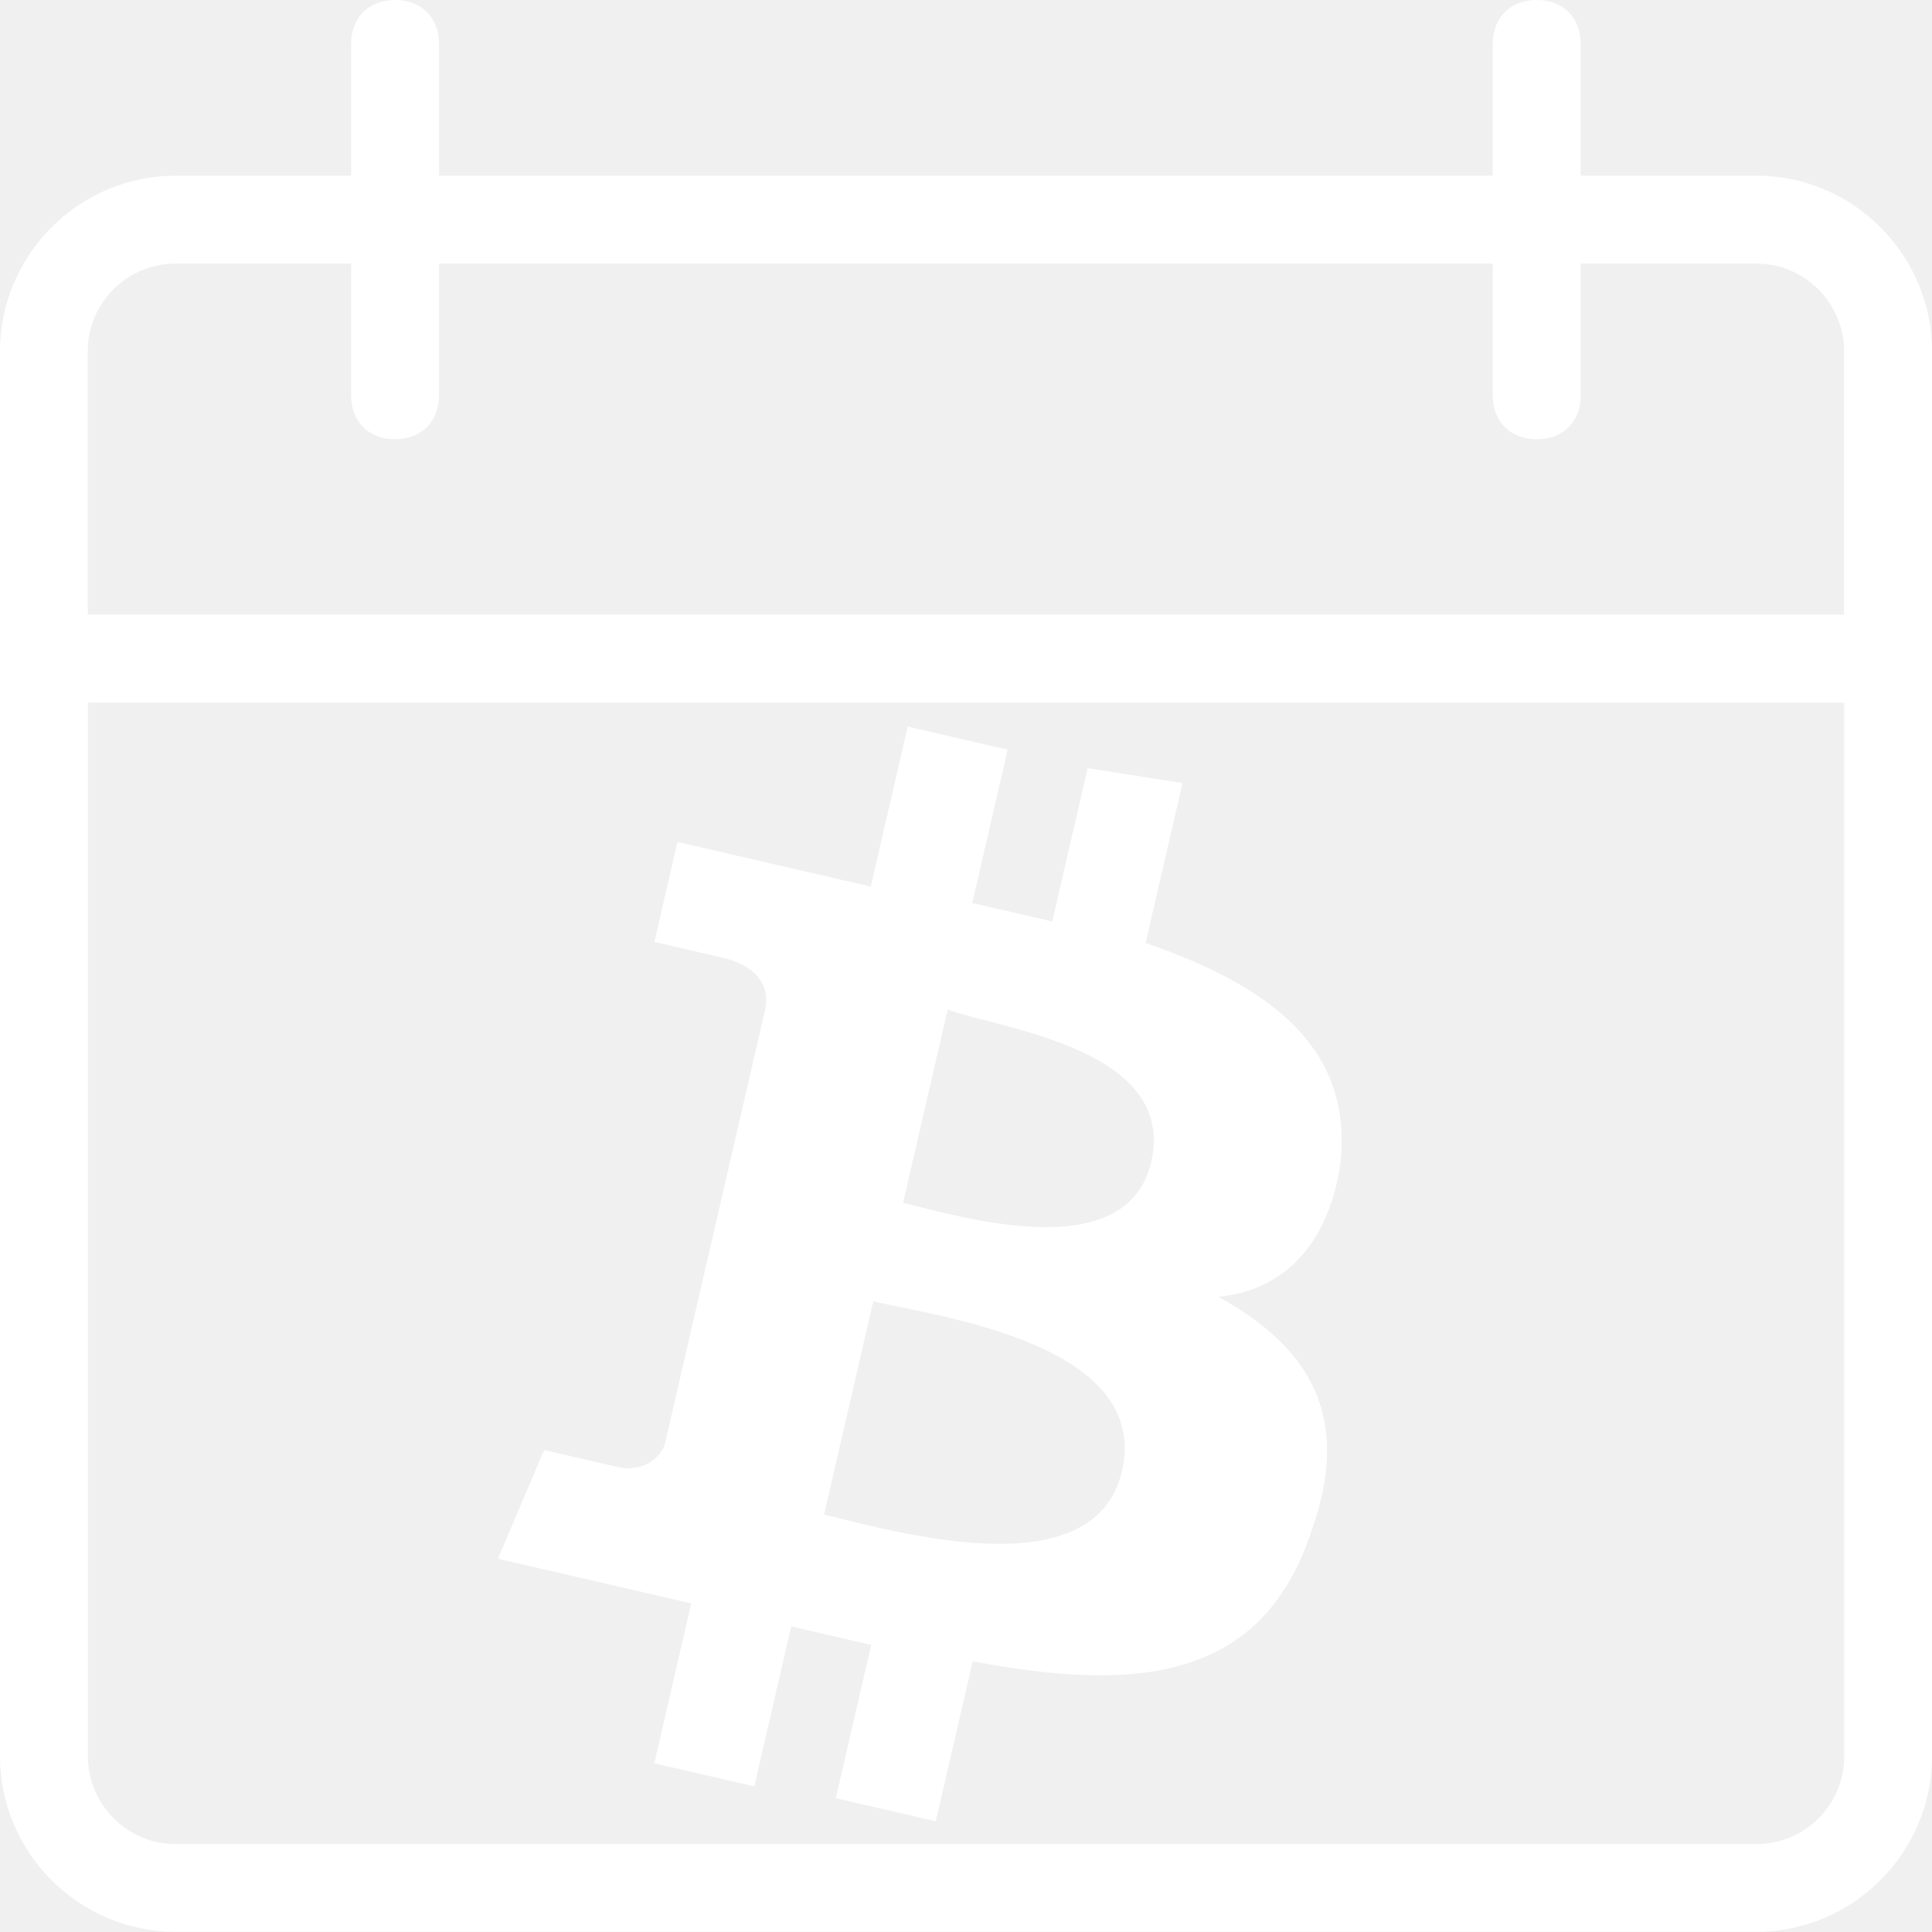
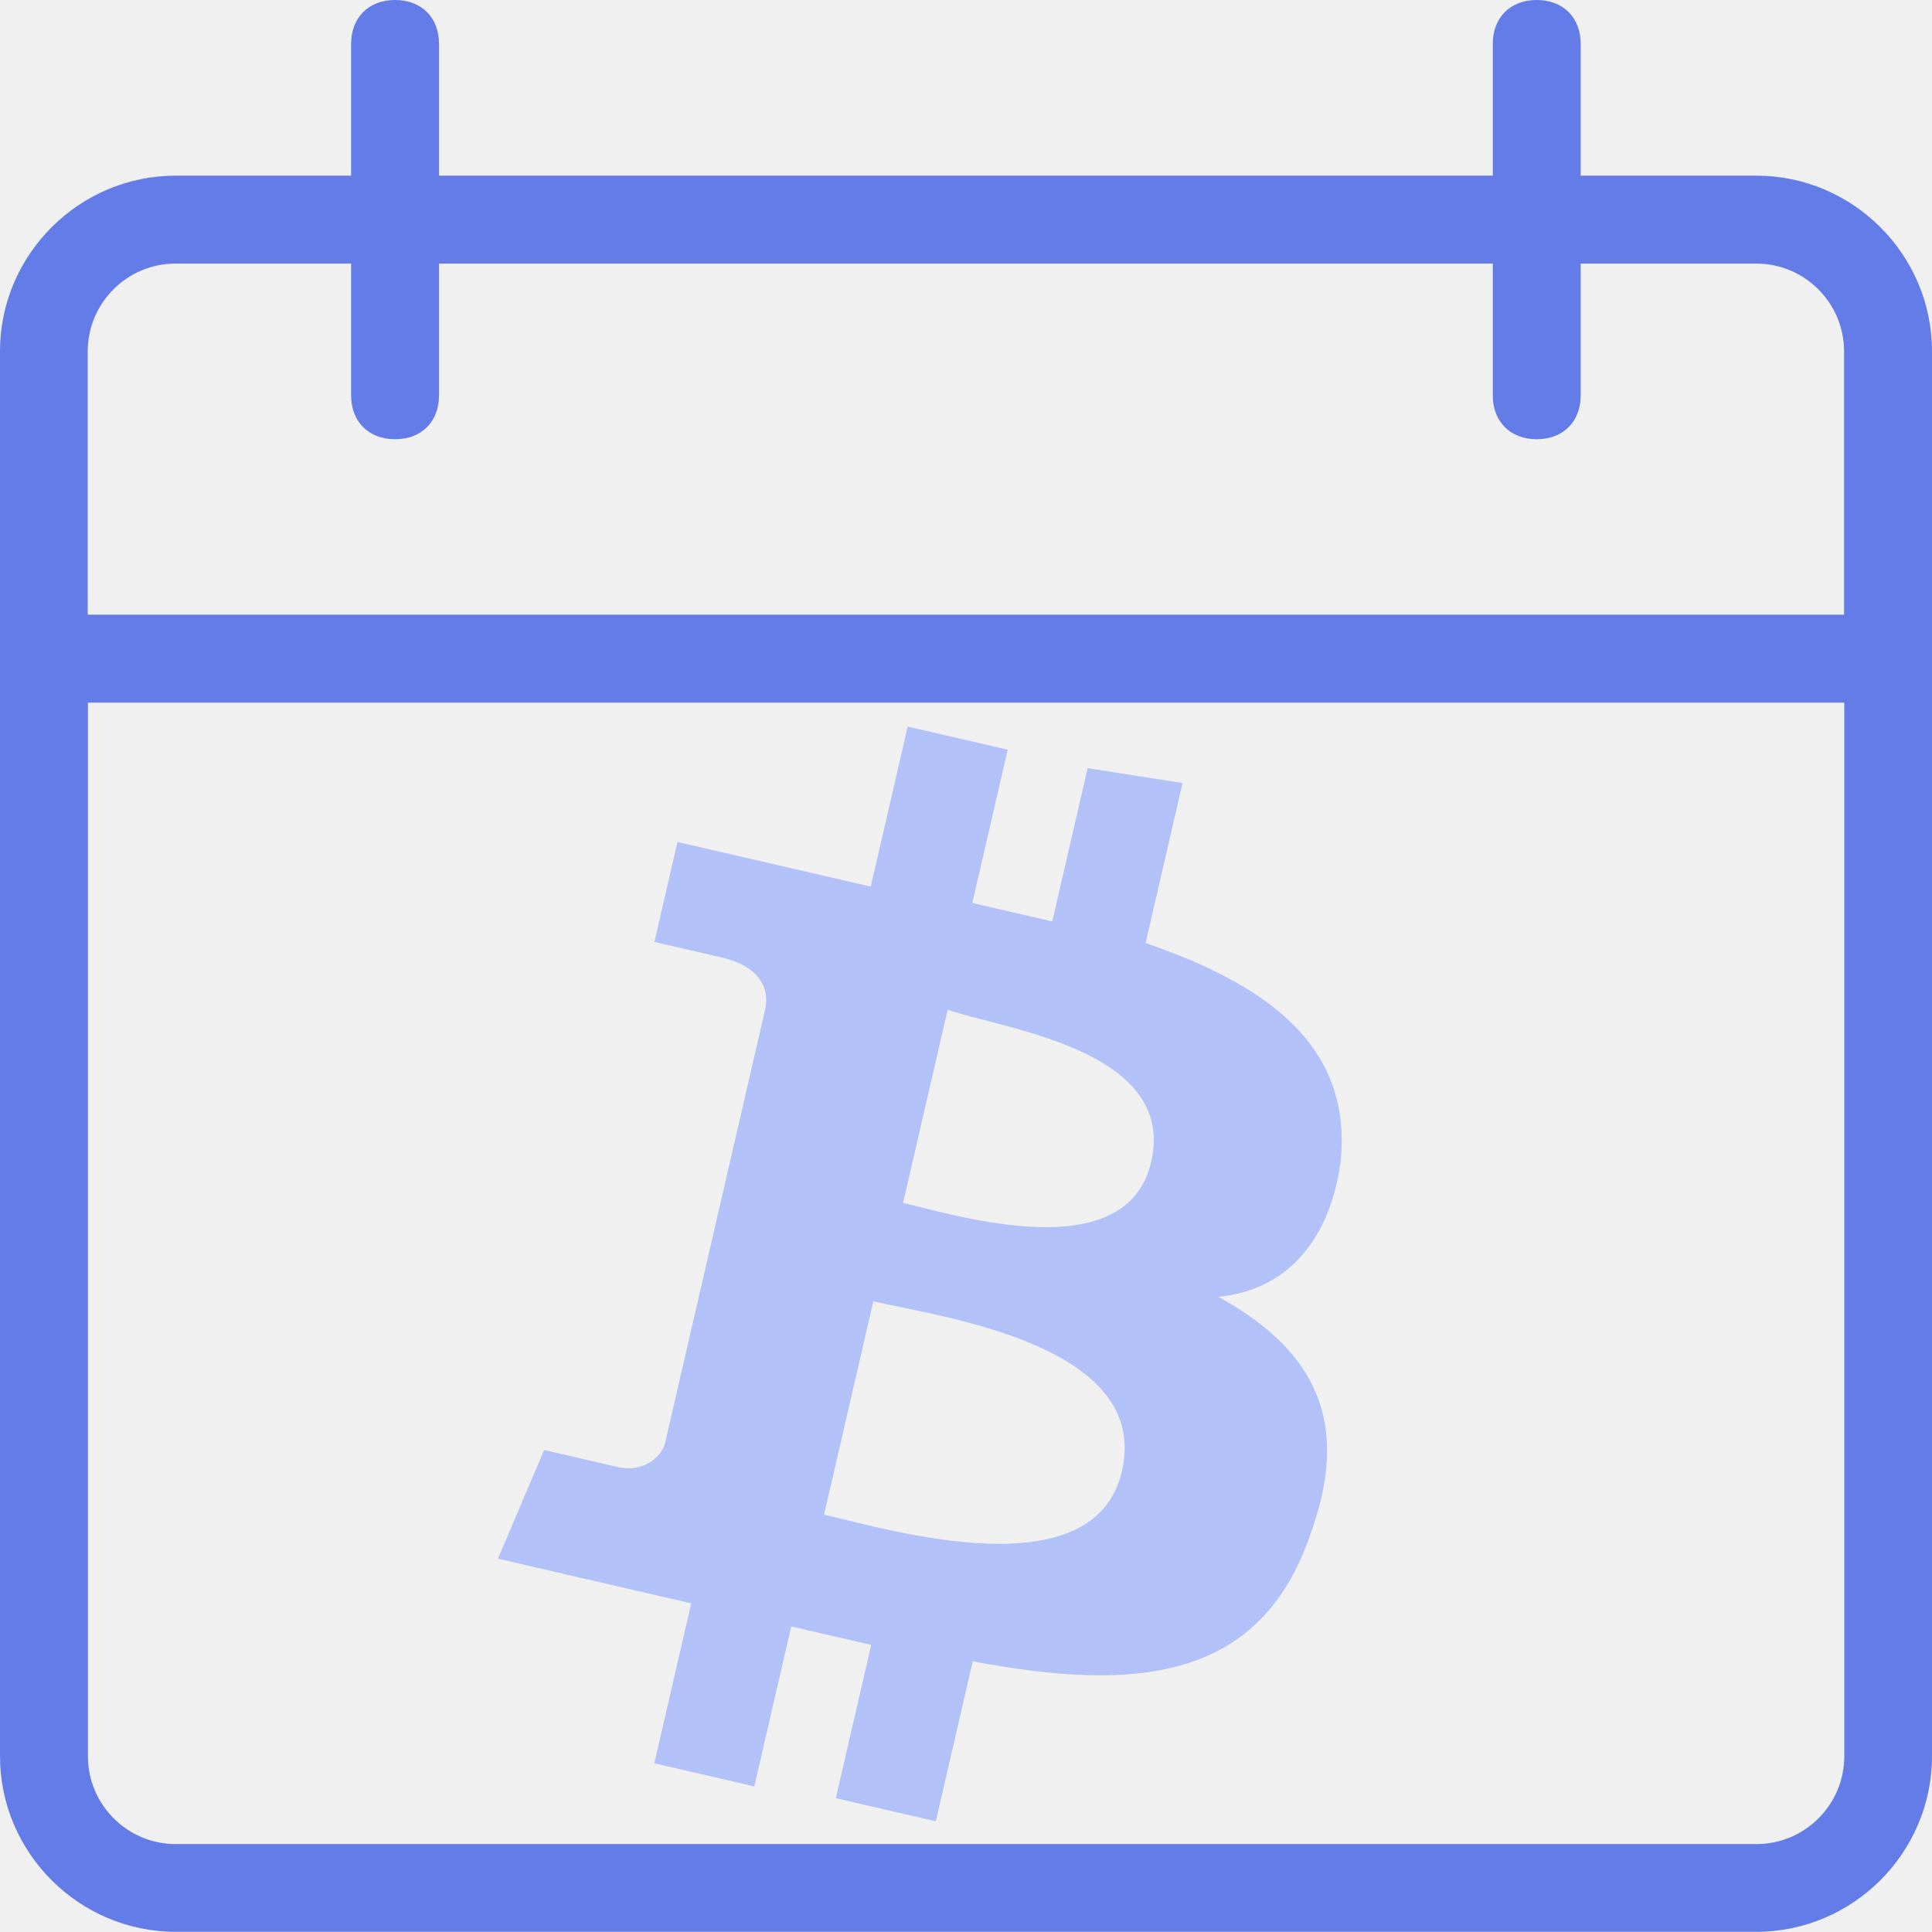
<svg xmlns="http://www.w3.org/2000/svg" width="980px" height="980px" viewBox="0 0 980 980" version="1.1">
  <defs />
  <g id="Page-1" stroke="none" stroke-width="1" fill="none" fill-rule="evenodd">
-     <g id="Group" fill="#FFFFFF">
-       <path d="M890.9,89.1 L801.8,89.1 L801.8,22.3 C801.8,8.9 792.9,-3.55271368e-15 779.5,-3.55271368e-15 C766.1,-3.55271368e-15 757.2,8.9 757.2,22.3 L757.2,89.1 L222.7,89.1 L222.7,22.3 C222.7,8.9 213.8,-3.55271368e-15 200.4,-3.55271368e-15 C187,-3.55271368e-15 178.1,8.9 178.1,22.3 L178.1,89.1 L89.1,89.1 C40.1,89.1 0,129.2 0,178.2 L0,311.8 L0,356.3 L0,890.8 C0,939.8 40.1,979.9 89.1,979.9 L890.9,979.9 C939.9,979.9 980,939.8 980,890.8 L980,356.4 L980,311.9 L980,178.2 C980,129.2 939.9,89.1 890.9,89.1 Z M935.5,890.9 C935.5,915.4 915.5,935.4 891,935.4 L89.1,935.4 C64.6,935.4 44.6,915.4 44.6,890.9 L44.6,356.4 L935.5,356.4 L935.5,890.9 Z M935.5,311.8 L44.5,311.8 L44.5,178.2 C44.5,153.7 64.5,133.7 89,133.7 L178.1,133.7 L178.1,200.5 C178.1,213.9 187,222.8 200.4,222.8 C213.8,222.8 222.7,213.9 222.7,200.5 L222.7,133.7 L757.2,133.7 L757.2,200.5 C757.2,213.9 766.1,222.8 779.5,222.8 C792.9,222.8 801.8,213.9 801.8,200.5 L801.8,133.7 L890.9,133.7 C915.4,133.7 935.4,153.7 935.4,178.2 L935.4,311.8 L935.5,311.8 Z" id="Shape" />
-       <path d="M588.409,725.987 C588.409,788.445 480.843,781.505 446.144,781.505 L446.144,670.469 C480.843,670.469 588.409,660.06 588.409,725.987 L588.409,725.987 Z M567.59,569.843 C567.59,625.361 477.373,618.421 449.614,618.421 L449.614,517.795 C477.373,521.265 567.59,510.855 567.59,569.843 L567.59,569.843 Z M539.831,462.277 L539.831,379 L491.253,382.47 L491.253,462.277 L449.614,462.277 L449.614,382.47 L397.566,382.47 L397.566,465.747 L366.337,465.747 L296.94,465.747 L296.94,517.795 L331.638,517.795 C352.458,517.795 359.397,528.205 359.397,538.614 L359.397,764.156 C359.397,771.096 352.458,781.505 338.578,781.505 L300.41,781.505 L290,840.493 L355.928,840.493 L390.626,840.493 L390.626,923.77 L442.674,923.77 L442.674,840.493 L484.313,840.493 L484.313,920.3 L536.361,920.3 L536.361,837.023 C623.108,833.553 682.096,812.734 689.035,732.927 C695.975,670.469 664.746,642.71 616.168,628.831 C647.397,618.421 664.746,590.662 661.276,549.024 C654.337,490.036 605.758,469.217 539.831,462.277 Z" id="Shape" transform="translate(489.999, 651.385) rotate(13) translate(-489.999, -651.385) " />
+     <g id="icon-payroll">
+       <g id="Page-1">
+         <g id="Group">
+           <path d="M890.9,89.1 L801.8,89.1 L801.8,22.3 C801.8,8.9 792.9,-3.55271368e-15 779.5,-3.55271368e-15 C766.1,-3.55271368e-15 757.2,8.9 757.2,22.3 L757.2,89.1 L222.7,89.1 L222.7,22.3 C222.7,8.9 213.8,-3.55271368e-15 200.4,-3.55271368e-15 C187,-3.55271368e-15 178.1,8.9 178.1,22.3 L178.1,89.1 L89.1,89.1 C40.1,89.1 0,129.2 0,178.2 L0,311.8 L0,356.3 L0,890.8 C0,939.8 40.1,979.9 89.1,979.9 L890.9,979.9 C939.9,979.9 980,939.8 980,890.8 L980,356.4 L980,311.9 L980,178.2 C980,129.2 939.9,89.1 890.9,89.1 Z M935.5,890.9 C935.5,915.4 915.5,935.4 891,935.4 L89.1,935.4 C64.6,935.4 44.6,915.4 44.6,890.9 L44.6,356.4 L935.5,356.4 L935.5,890.9 Z M935.5,311.8 L44.5,311.8 L44.5,178.2 C44.5,153.7 64.5,133.7 89,133.7 L178.1,133.7 L178.1,200.5 C178.1,213.9 187,222.8 200.4,222.8 C213.8,222.8 222.7,213.9 222.7,200.5 L222.7,133.7 L757.2,133.7 L757.2,200.5 C757.2,213.9 766.1,222.8 779.5,222.8 C792.9,222.8 801.8,213.9 801.8,200.5 L801.8,133.7 L890.9,133.7 C915.4,133.7 935.4,153.7 935.4,178.2 L935.4,311.8 L935.5,311.8 Z" id="Shape" fill="#647CE8" />
+           <path d="M588.409,725.987 C588.409,788.445 480.843,781.505 446.144,781.505 L446.144,670.469 C480.843,670.469 588.409,660.06 588.409,725.987 L588.409,725.987 Z M567.59,569.843 C567.59,625.361 477.373,618.421 449.614,618.421 L449.614,517.795 C477.373,521.265 567.59,510.855 567.59,569.843 L567.59,569.843 Z M539.831,462.277 L539.831,379 L491.253,382.47 L491.253,462.277 L449.614,462.277 L449.614,382.47 L397.566,382.47 L397.566,465.747 L366.337,465.747 L296.94,465.747 L296.94,517.795 L331.638,517.795 C352.458,517.795 359.397,528.205 359.397,538.614 L359.397,764.156 C359.397,771.096 352.458,781.505 338.578,781.505 L300.41,781.505 L290,840.493 L355.928,840.493 L390.626,840.493 L390.626,923.77 L442.674,923.77 L442.674,840.493 L484.313,840.493 L484.313,920.3 L536.361,920.3 L536.361,837.023 C623.108,833.553 682.096,812.734 689.035,732.927 C695.975,670.469 664.746,642.71 616.168,628.831 C647.397,618.421 664.746,590.662 661.276,549.024 C654.337,490.036 605.758,469.217 539.831,462.277 Z" id="Shape" fill="#B2C1F7" transform="translate(489.999, 651.385) rotate(13) translate(-489.999, -651.385) " />
+         </g>
+       </g>
    </g>
  </g>
</svg>
